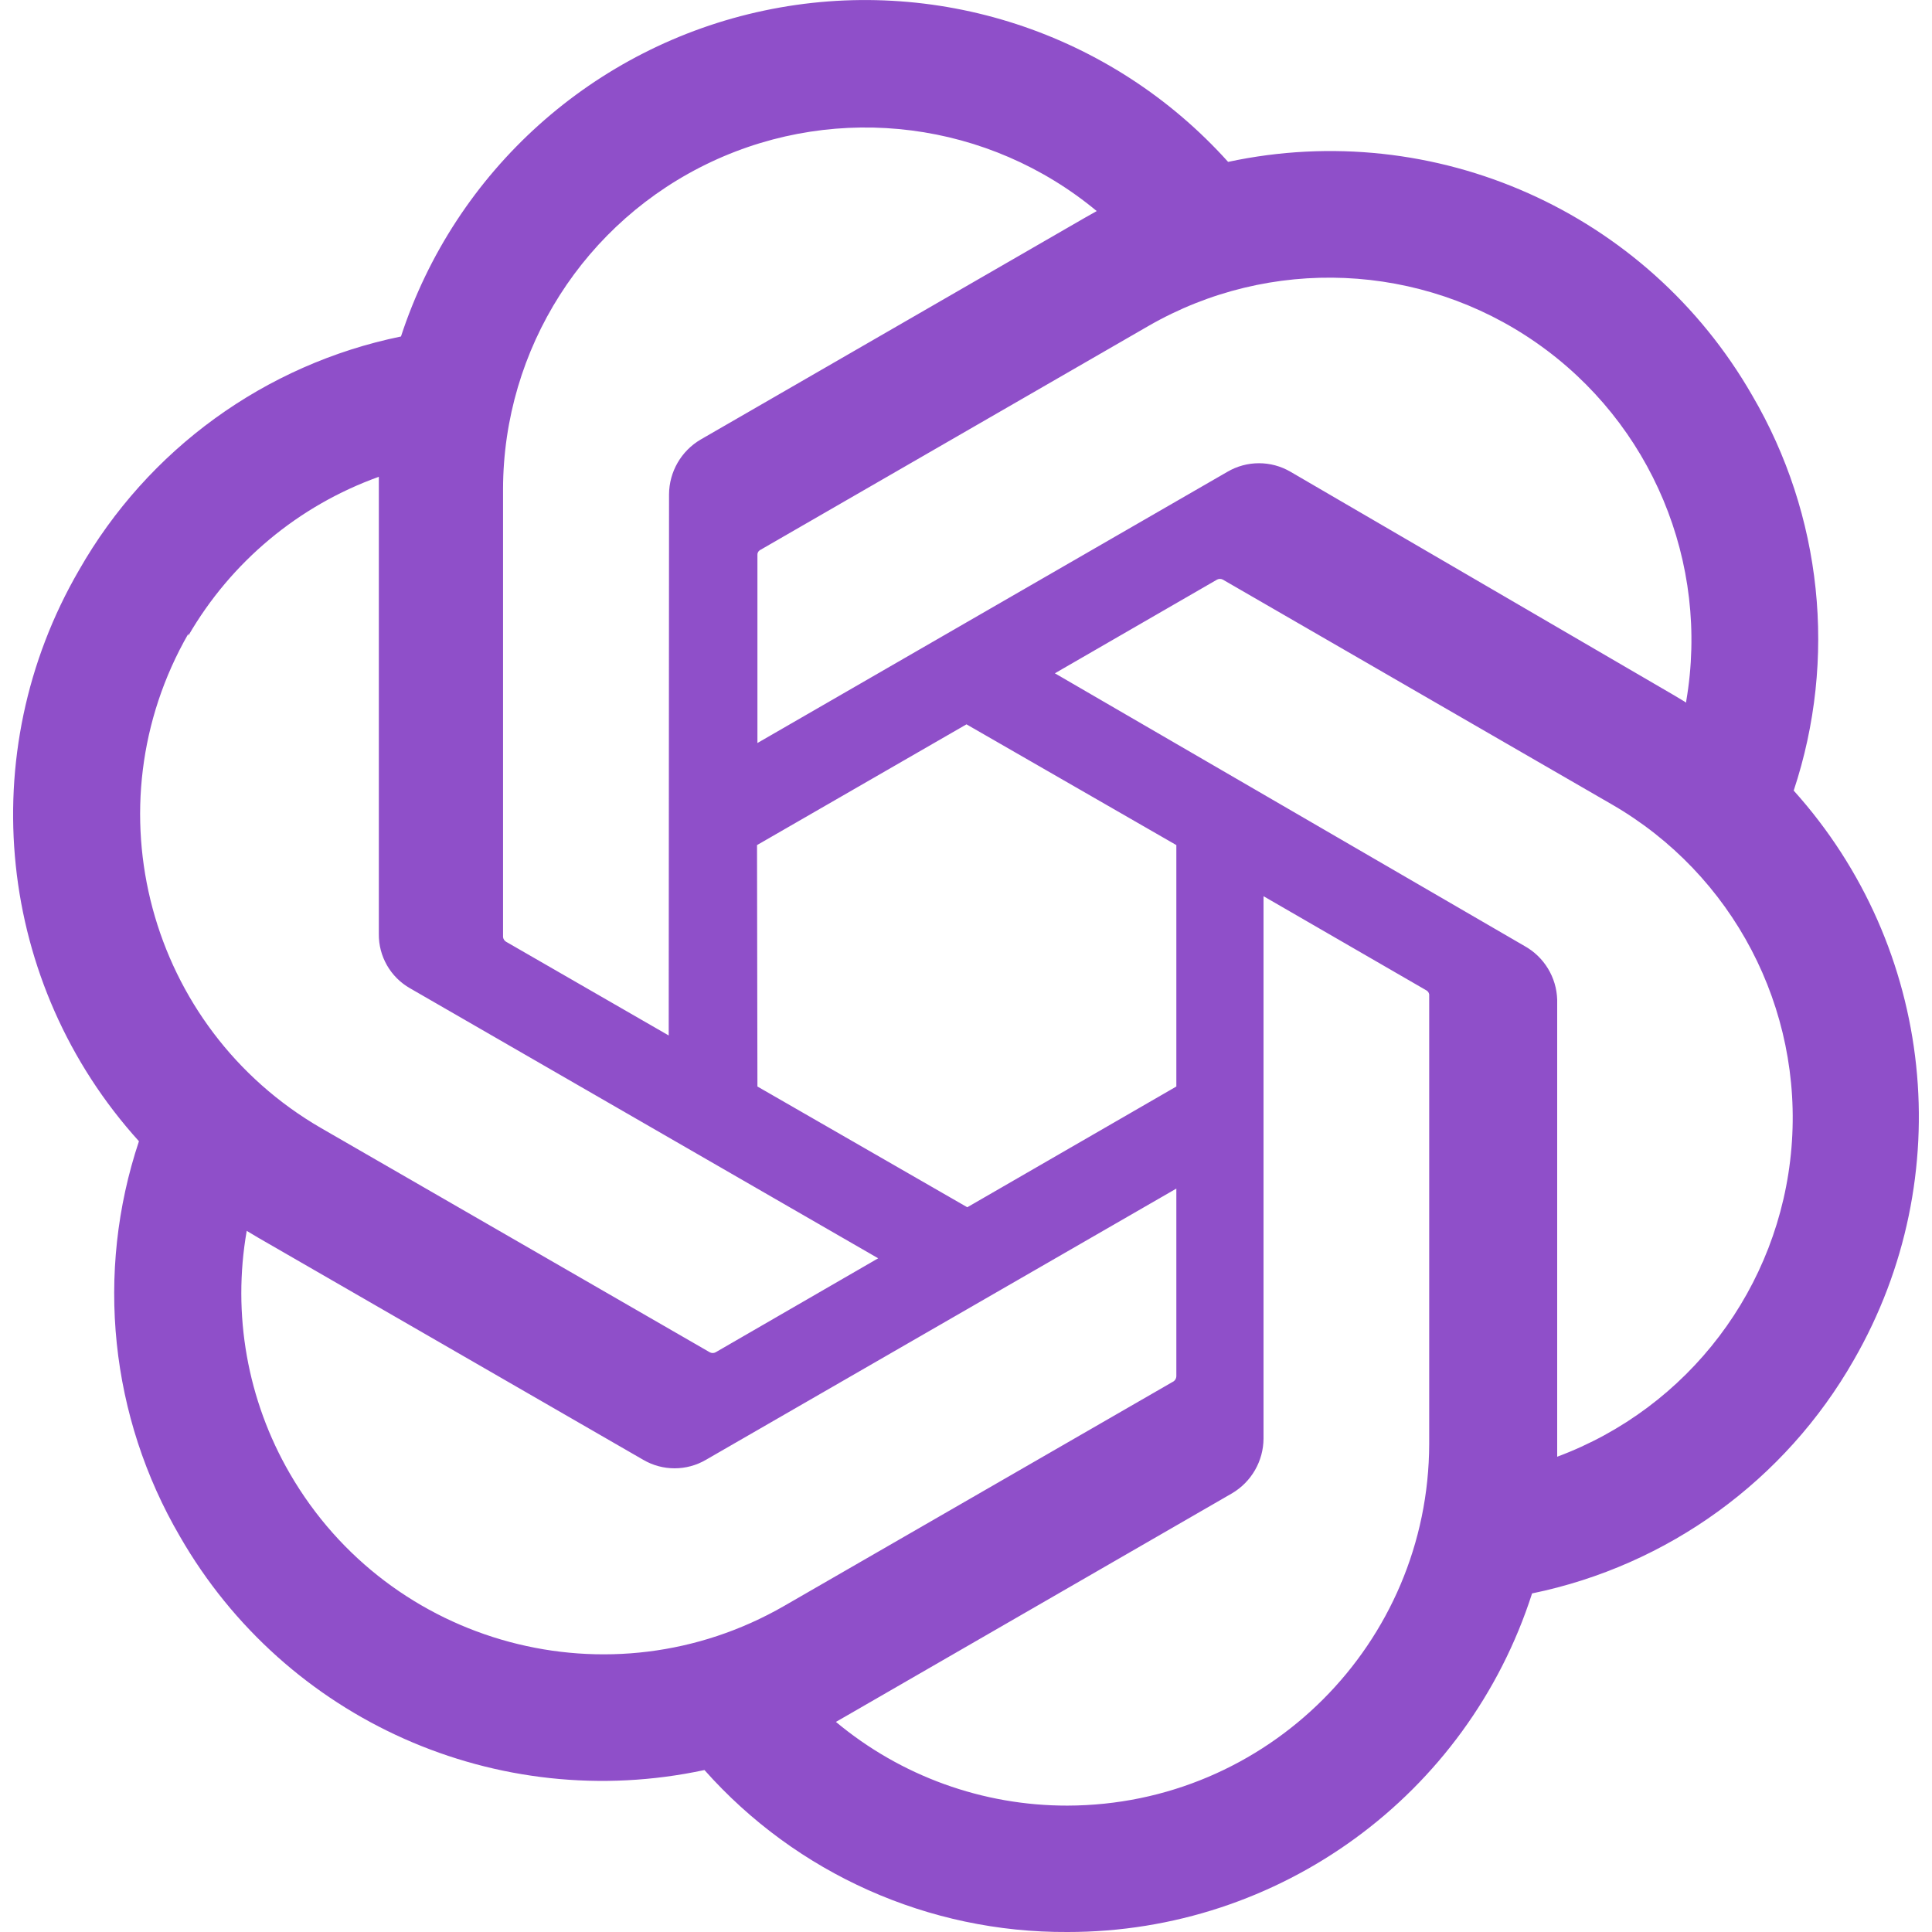
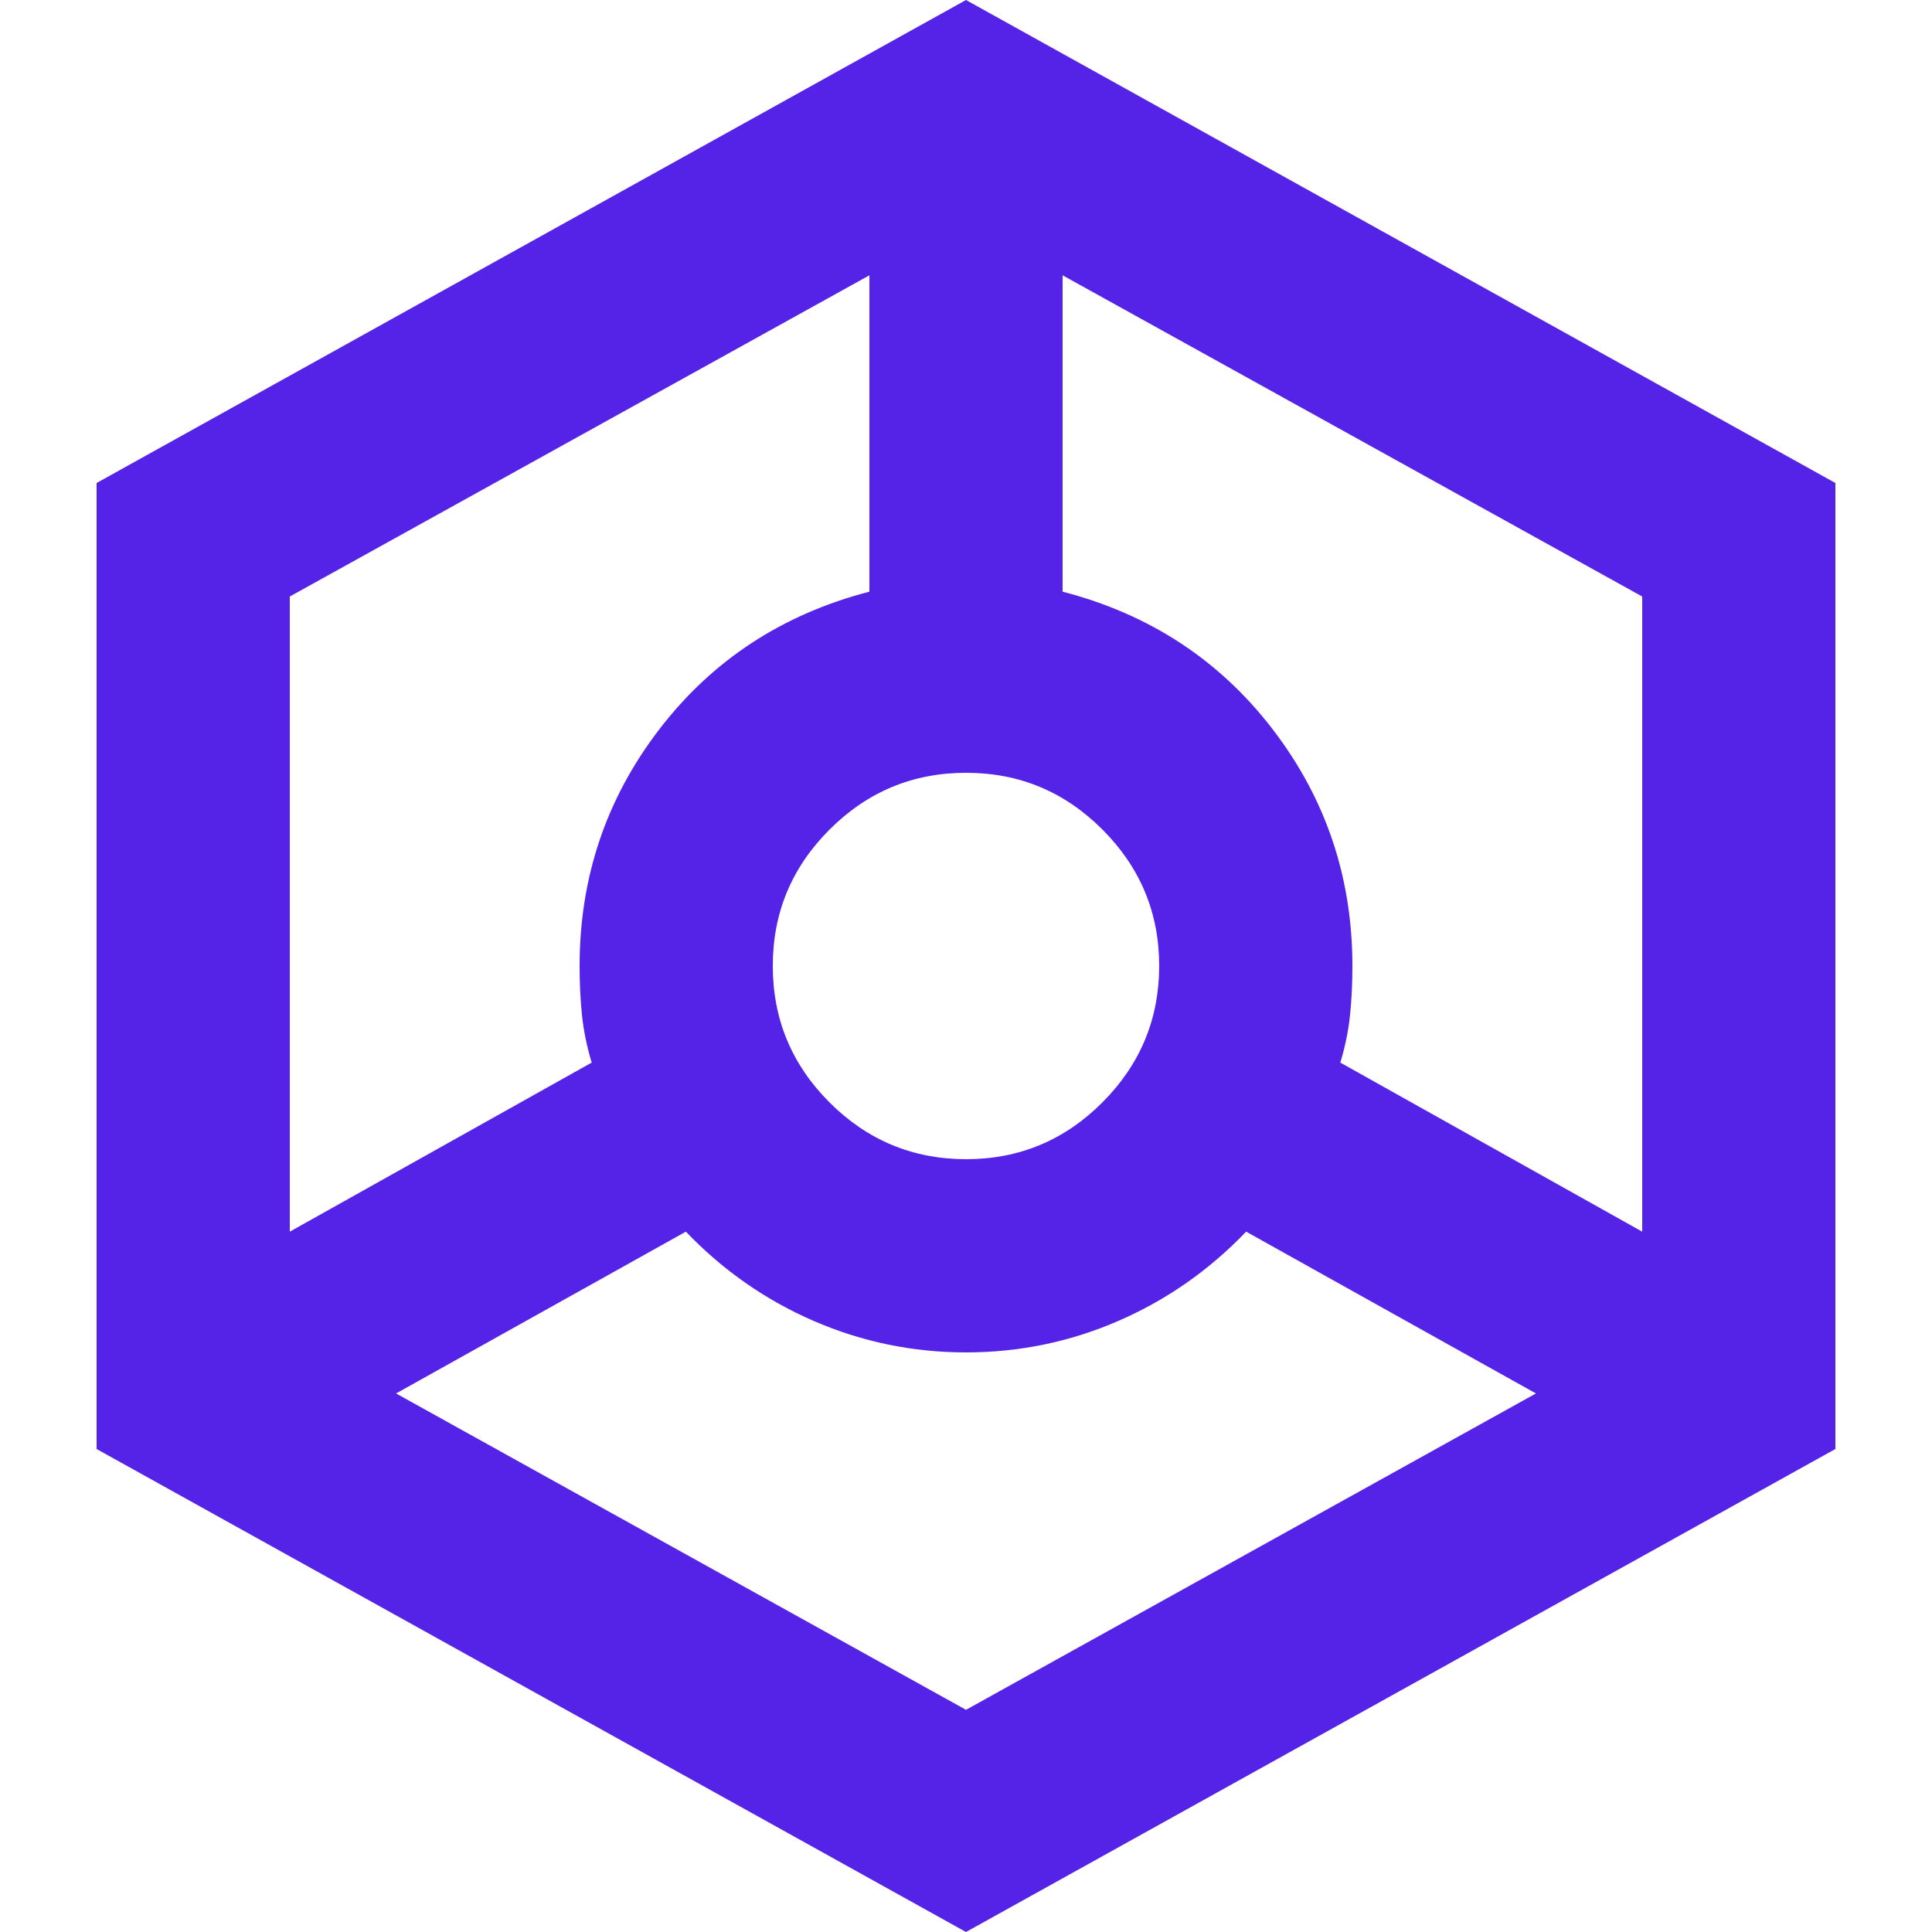
- <svg xmlns="http://www.w3.org/2000/svg" width="1024" height="1024" viewBox="0 0 24 24">
-   <path fill="#8f4fc9" d="M22.282 9.821a5.985 5.985 0 0 0-.516-4.91a6.046 6.046 0 0 0-6.51-2.9A6.065 6.065 0 0 0 4.981 4.18a5.985 5.985 0 0 0-3.998 2.9a6.046 6.046 0 0 0 .743 7.097a5.98 5.98 0 0 0 .51 4.911a6.051 6.051 0 0 0 6.515 2.9A5.985 5.985 0 0 0 13.26 24a6.056 6.056 0 0 0 5.772-4.206a5.99 5.99 0 0 0 3.997-2.9a6.056 6.056 0 0 0-.747-7.073M13.26 22.43a4.476 4.476 0 0 1-2.876-1.04l.141-.081l4.779-2.758a.795.795 0 0 0 .392-.681v-6.737l2.02 1.168a.071.071 0 0 1 .038.052v5.583a4.504 4.504 0 0 1-4.494 4.494M3.6 18.304a4.47 4.47 0 0 1-.535-3.014l.142.085l4.783 2.759a.771.771 0 0 0 .78 0l5.843-3.369v2.332a.08.08 0 0 1-.033.062L9.74 19.95a4.5 4.5 0 0 1-6.14-1.646M2.34 7.896a4.485 4.485 0 0 1 2.366-1.973V11.6a.766.766 0 0 0 .388.677l5.815 3.354l-2.02 1.168a.076.076 0 0 1-.071 0l-4.83-2.786A4.504 4.504 0 0 1 2.34 7.872zm16.597 3.855l-5.833-3.387L15.119 7.2a.076.076 0 0 1 .071 0l4.83 2.791a4.494 4.494 0 0 1-.676 8.105v-5.678a.79.79 0 0 0-.407-.667m2.01-3.023l-.141-.085l-4.774-2.782a.776.776 0 0 0-.785 0L9.409 9.23V6.897a.066.066 0 0 1 .028-.061l4.83-2.787a4.5 4.5 0 0 1 6.68 4.66zm-12.64 4.135l-2.02-1.164a.08.08 0 0 1-.038-.057V6.075a4.5 4.5 0 0 1 7.375-3.453l-.142.08L8.704 5.46a.795.795 0 0 0-.393.681zm1.097-2.365l2.602-1.5l2.607 1.5v2.999l-2.597 1.5l-2.607-1.5Z" />
+ <svg xmlns="http://www.w3.org/2000/svg" width="1024" height="1024" viewBox="2 2 20 20">
+   <g transform="rotate(180 12 12)">
+     <path fill="#5423e7" d="m12 22l-9-5V7l9-5l9 5v10zM9.1 9.25q.575-.6 1.325-.925T12 8q.825 0 1.575.325t1.325.925l3-1.675L12 4.3L6.1 7.575zm1.9 9.9v-3.275q-1.35-.35-2.175-1.425T8 12q0-.275.025-.513t.1-.487L5 9.25v6.575zM12 14q.825 0 1.413-.588T14 12q0-.825-.587-1.412T12 10q-.825 0-1.412.588T10 12q0 .825.588 1.413T12 14m1 5.15l6-3.325V9.25L15.875 11q.075.25.1.488T16 12q0 1.375-.825 2.45T13 15.875z" />
+   </g>
</svg>
